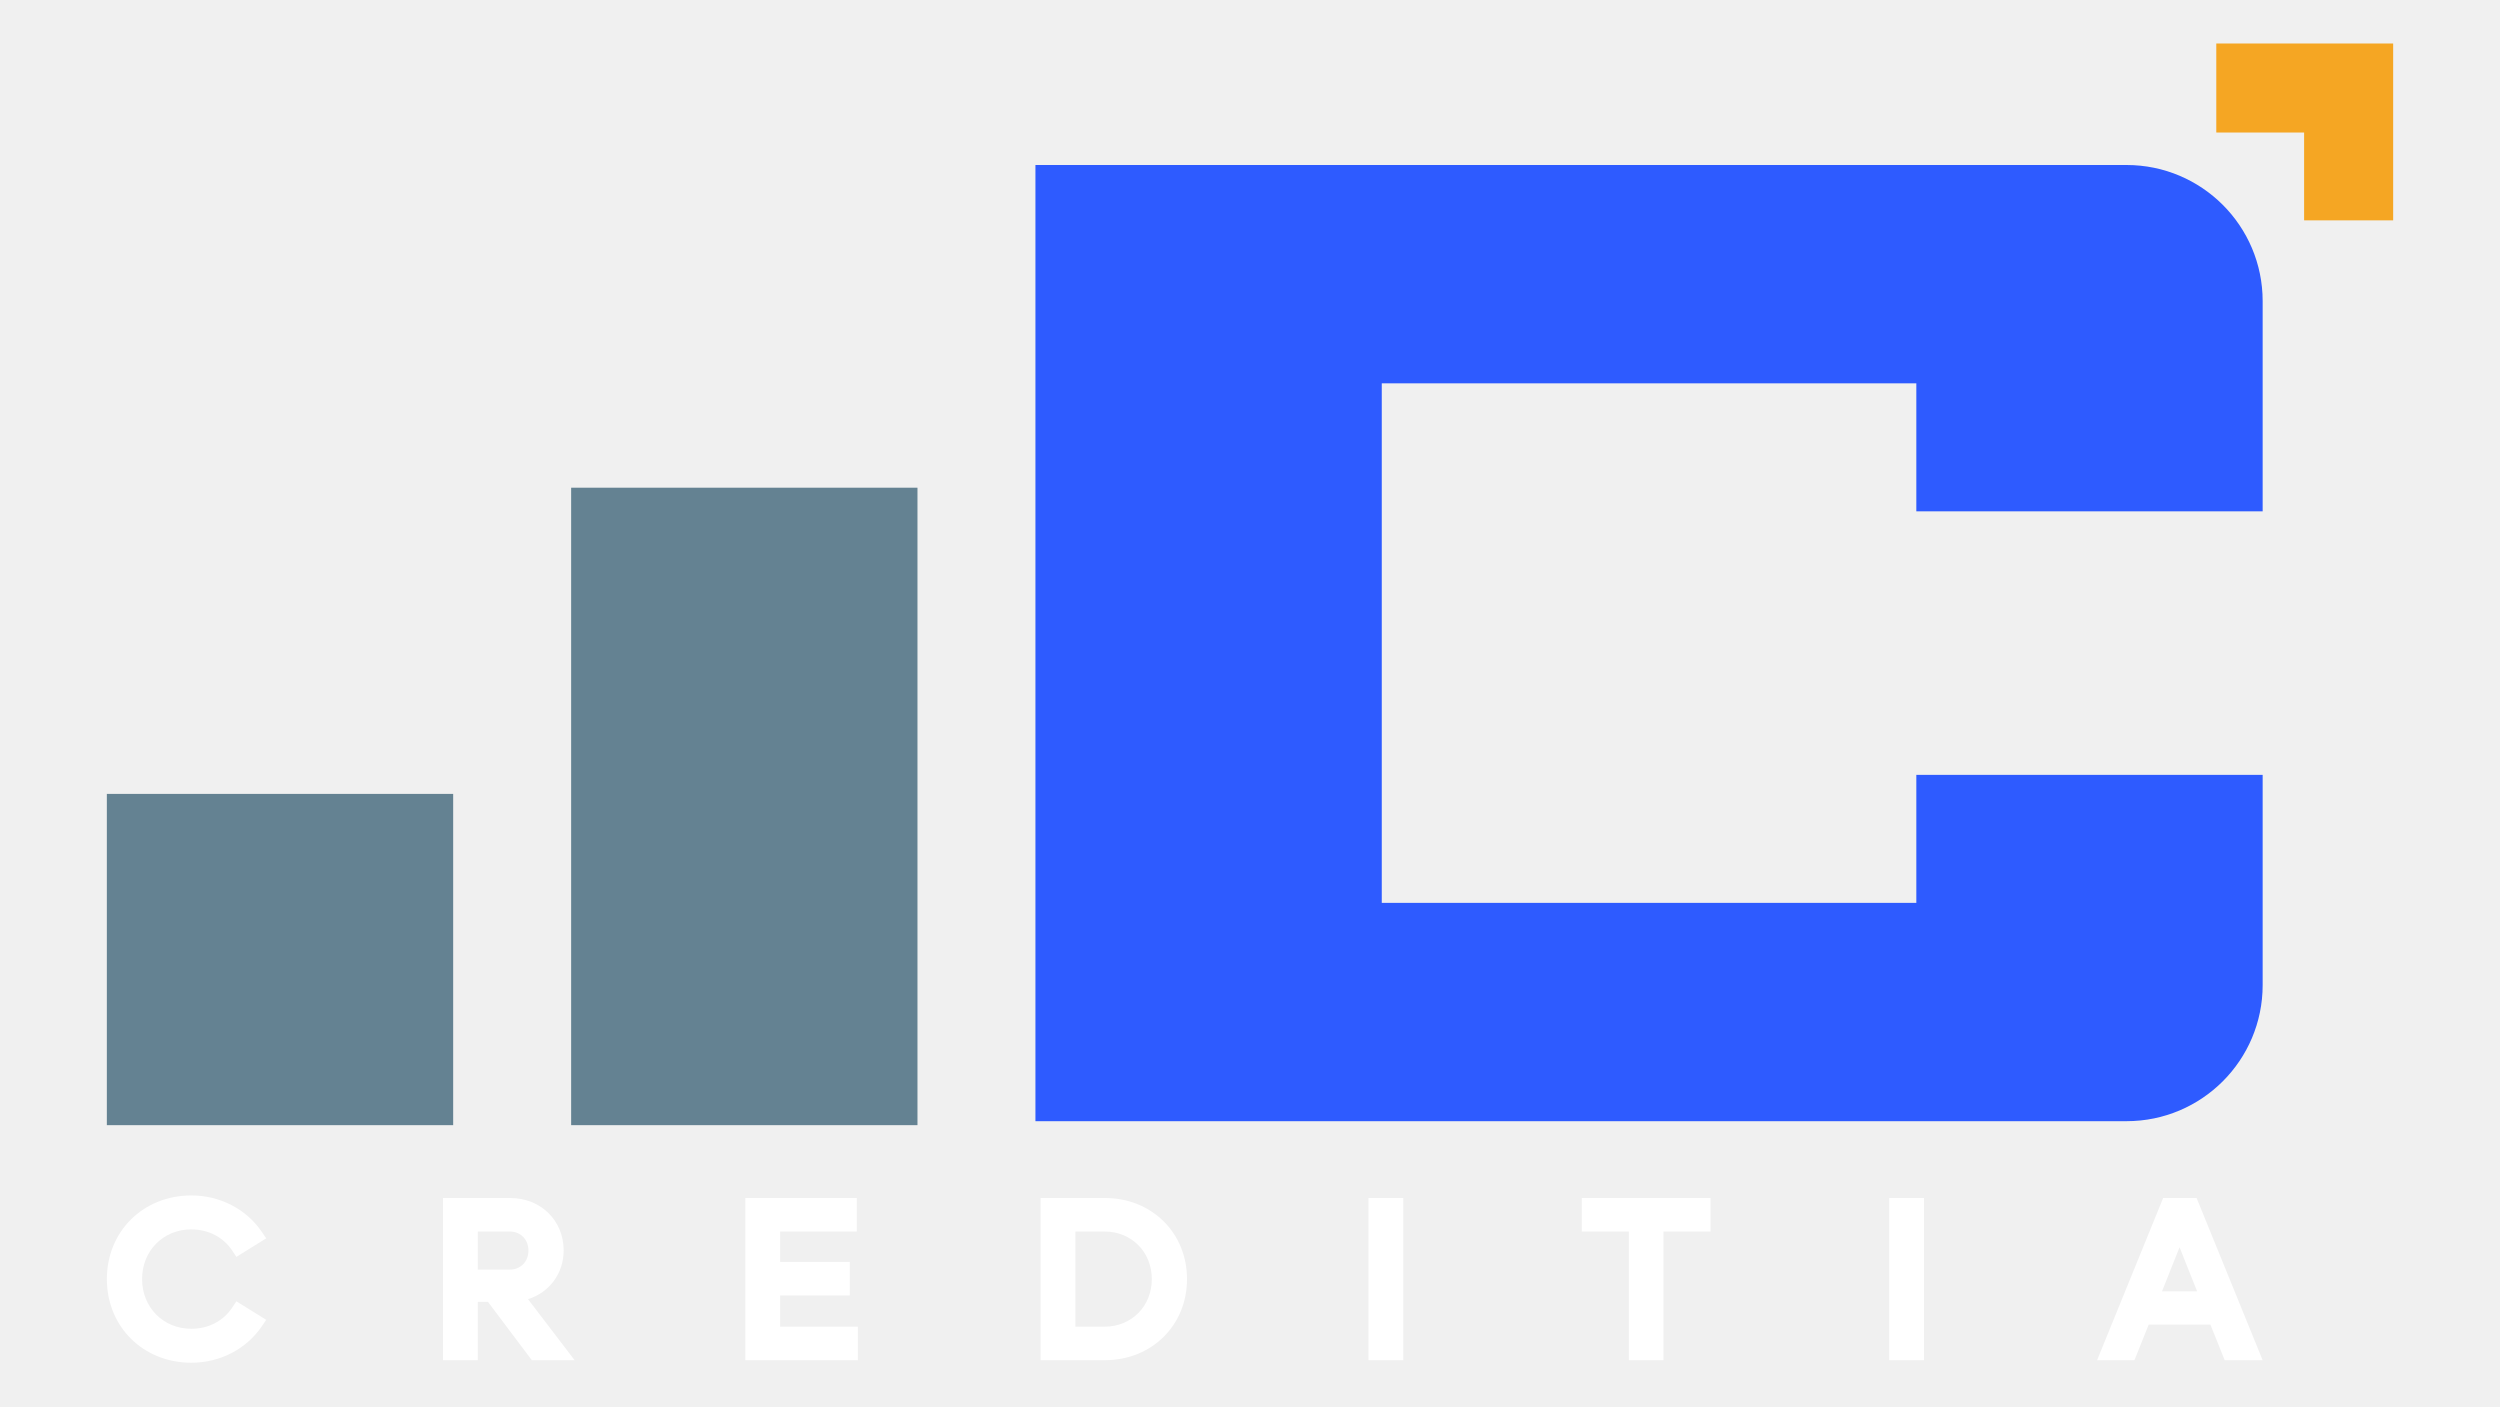
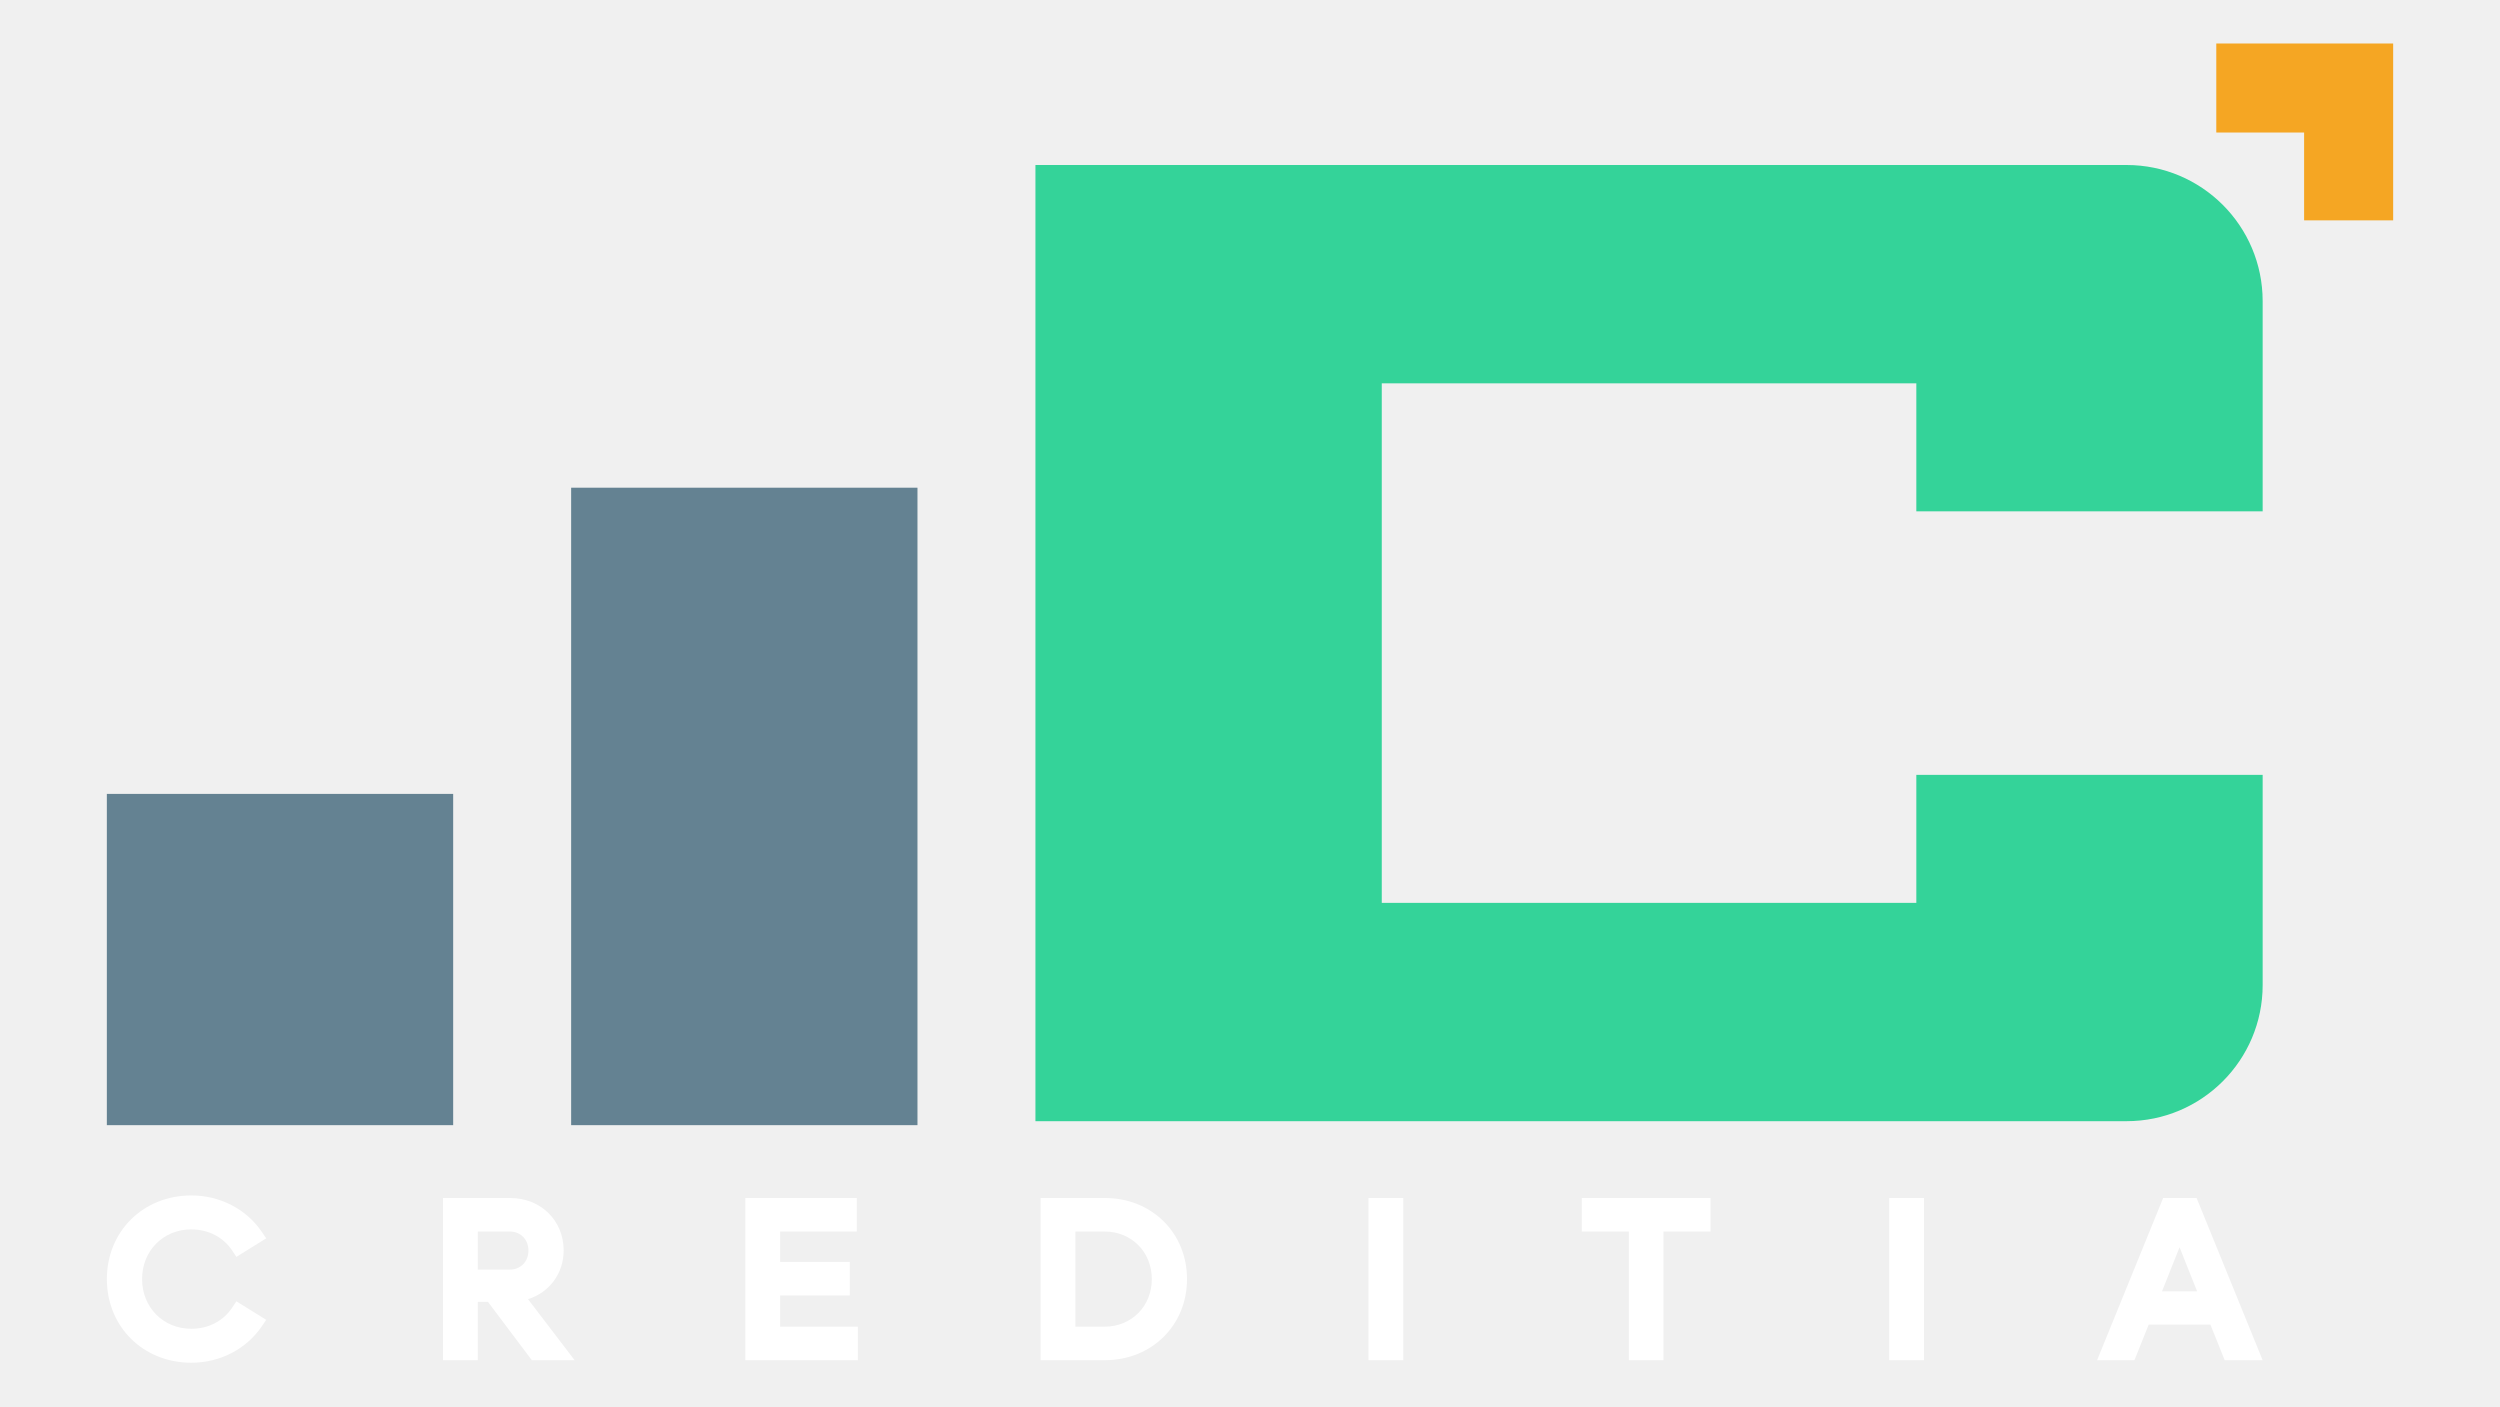
<svg xmlns="http://www.w3.org/2000/svg" id="Capa_1" data-name="Capa 1" viewBox="0 0 1920 1080">
  <defs>
    <style>
      .cls-1 {
-         fill: #2e5bff;
+         fill: #34d399;
      }

      .cls-2 {
        fill: #ffffff;
      }

      .cls-3 {
        fill: #f5a623;
      }

      .cls-4 {
        fill: #648292;
      }
    </style>
  </defs>
  <rect class="cls-4" x="438.64" y="374.56" width="265.98" height="489.56" />
  <rect class="cls-4" x="82.06" y="609.71" width="265.98" height="254.42" />
  <polygon class="cls-3" points="1837.94 169.23 1769.56 169.23 1769.56 101.78 1702.11 101.78 1702.11 33.41 1837.94 33.41 1837.94 169.23" />
  <path class="cls-1" d="M1471.73,126.73h-676.52v734.34h837.96c57.74,0,104.55-46.81,104.55-104.55v-161.44h-265.98v98.3h-410.54v-398.97h410.54v98.3h265.98v-161.44c0-57.74-46.81-104.55-104.55-104.55h-161.44Z" />
  <g>
    <path class="cls-2" d="M146.96,944.18c13.1,0,24.57,5.96,31.45,16.36l3.13,4.73,22.92-14.22-3.43-5.04c-11.9-17.48-32.11-27.91-54.07-27.91-37,0-64.89,27.62-64.89,64.24s27.9,64.24,64.89,64.24c21.95,0,42.17-10.43,54.07-27.91l3.43-5.04-22.92-14.22-3.13,4.73c-6.88,10.4-18.34,16.36-31.45,16.36-21.57,0-37.84-16.41-37.84-38.17s16.26-38.17,37.84-38.17Z" />
    <path class="cls-2" d="M432.89,960.27c0-22.91-17.63-40.19-41.01-40.19h-51.64v124.55h26.73v-44.82h7.77l33.7,44.82h32.87l-35.79-46.87c16.33-5.13,27.37-19.65,27.37-37.49ZM366.97,945.82h24.59c8.27,0,14.28,6.14,14.28,14.61s-6,14.61-14.28,14.61h-24.59v-29.22Z" />
    <polygon class="cls-2" points="599.14 994.9 652.63 994.9 652.63 969.15 599.14 969.15 599.14 945.82 658.03 945.82 658.03 920.07 572.41 920.07 572.41 1044.63 658.85 1044.63 658.85 1018.88 599.14 1018.88 599.14 994.9" />
    <path class="cls-2" d="M848.54,920.07h-49.36v124.55h49.36c35.97,0,63.09-26.77,63.09-62.28s-27.12-62.28-63.09-62.28ZM825.92,945.82h22.46c20.64,0,36.21,15.7,36.21,36.53s-15.56,36.53-36.21,36.53h-22.46v-73.06Z" />
    <rect class="cls-2" x="1050.98" y="920.07" width="26.73" height="124.55" />
    <polygon class="cls-2" points="1214.8 945.82 1250.96 945.82 1250.96 1044.63 1277.52 1044.63 1277.52 945.82 1313.67 945.82 1313.67 920.07 1214.8 920.07 1214.8 945.82" />
    <rect class="cls-2" x="1450.9" y="920.07" width="26.73" height="124.55" />
    <path class="cls-2" d="M1686.99,920.07h-25.69l-50.73,124.55h28.67l10.96-27.32h47.39l10.96,27.32h29.16l-50.72-124.55ZM1660.42,991.73l13.48-33.83,13.48,33.83h-26.95Z" />
  </g>
</svg>
